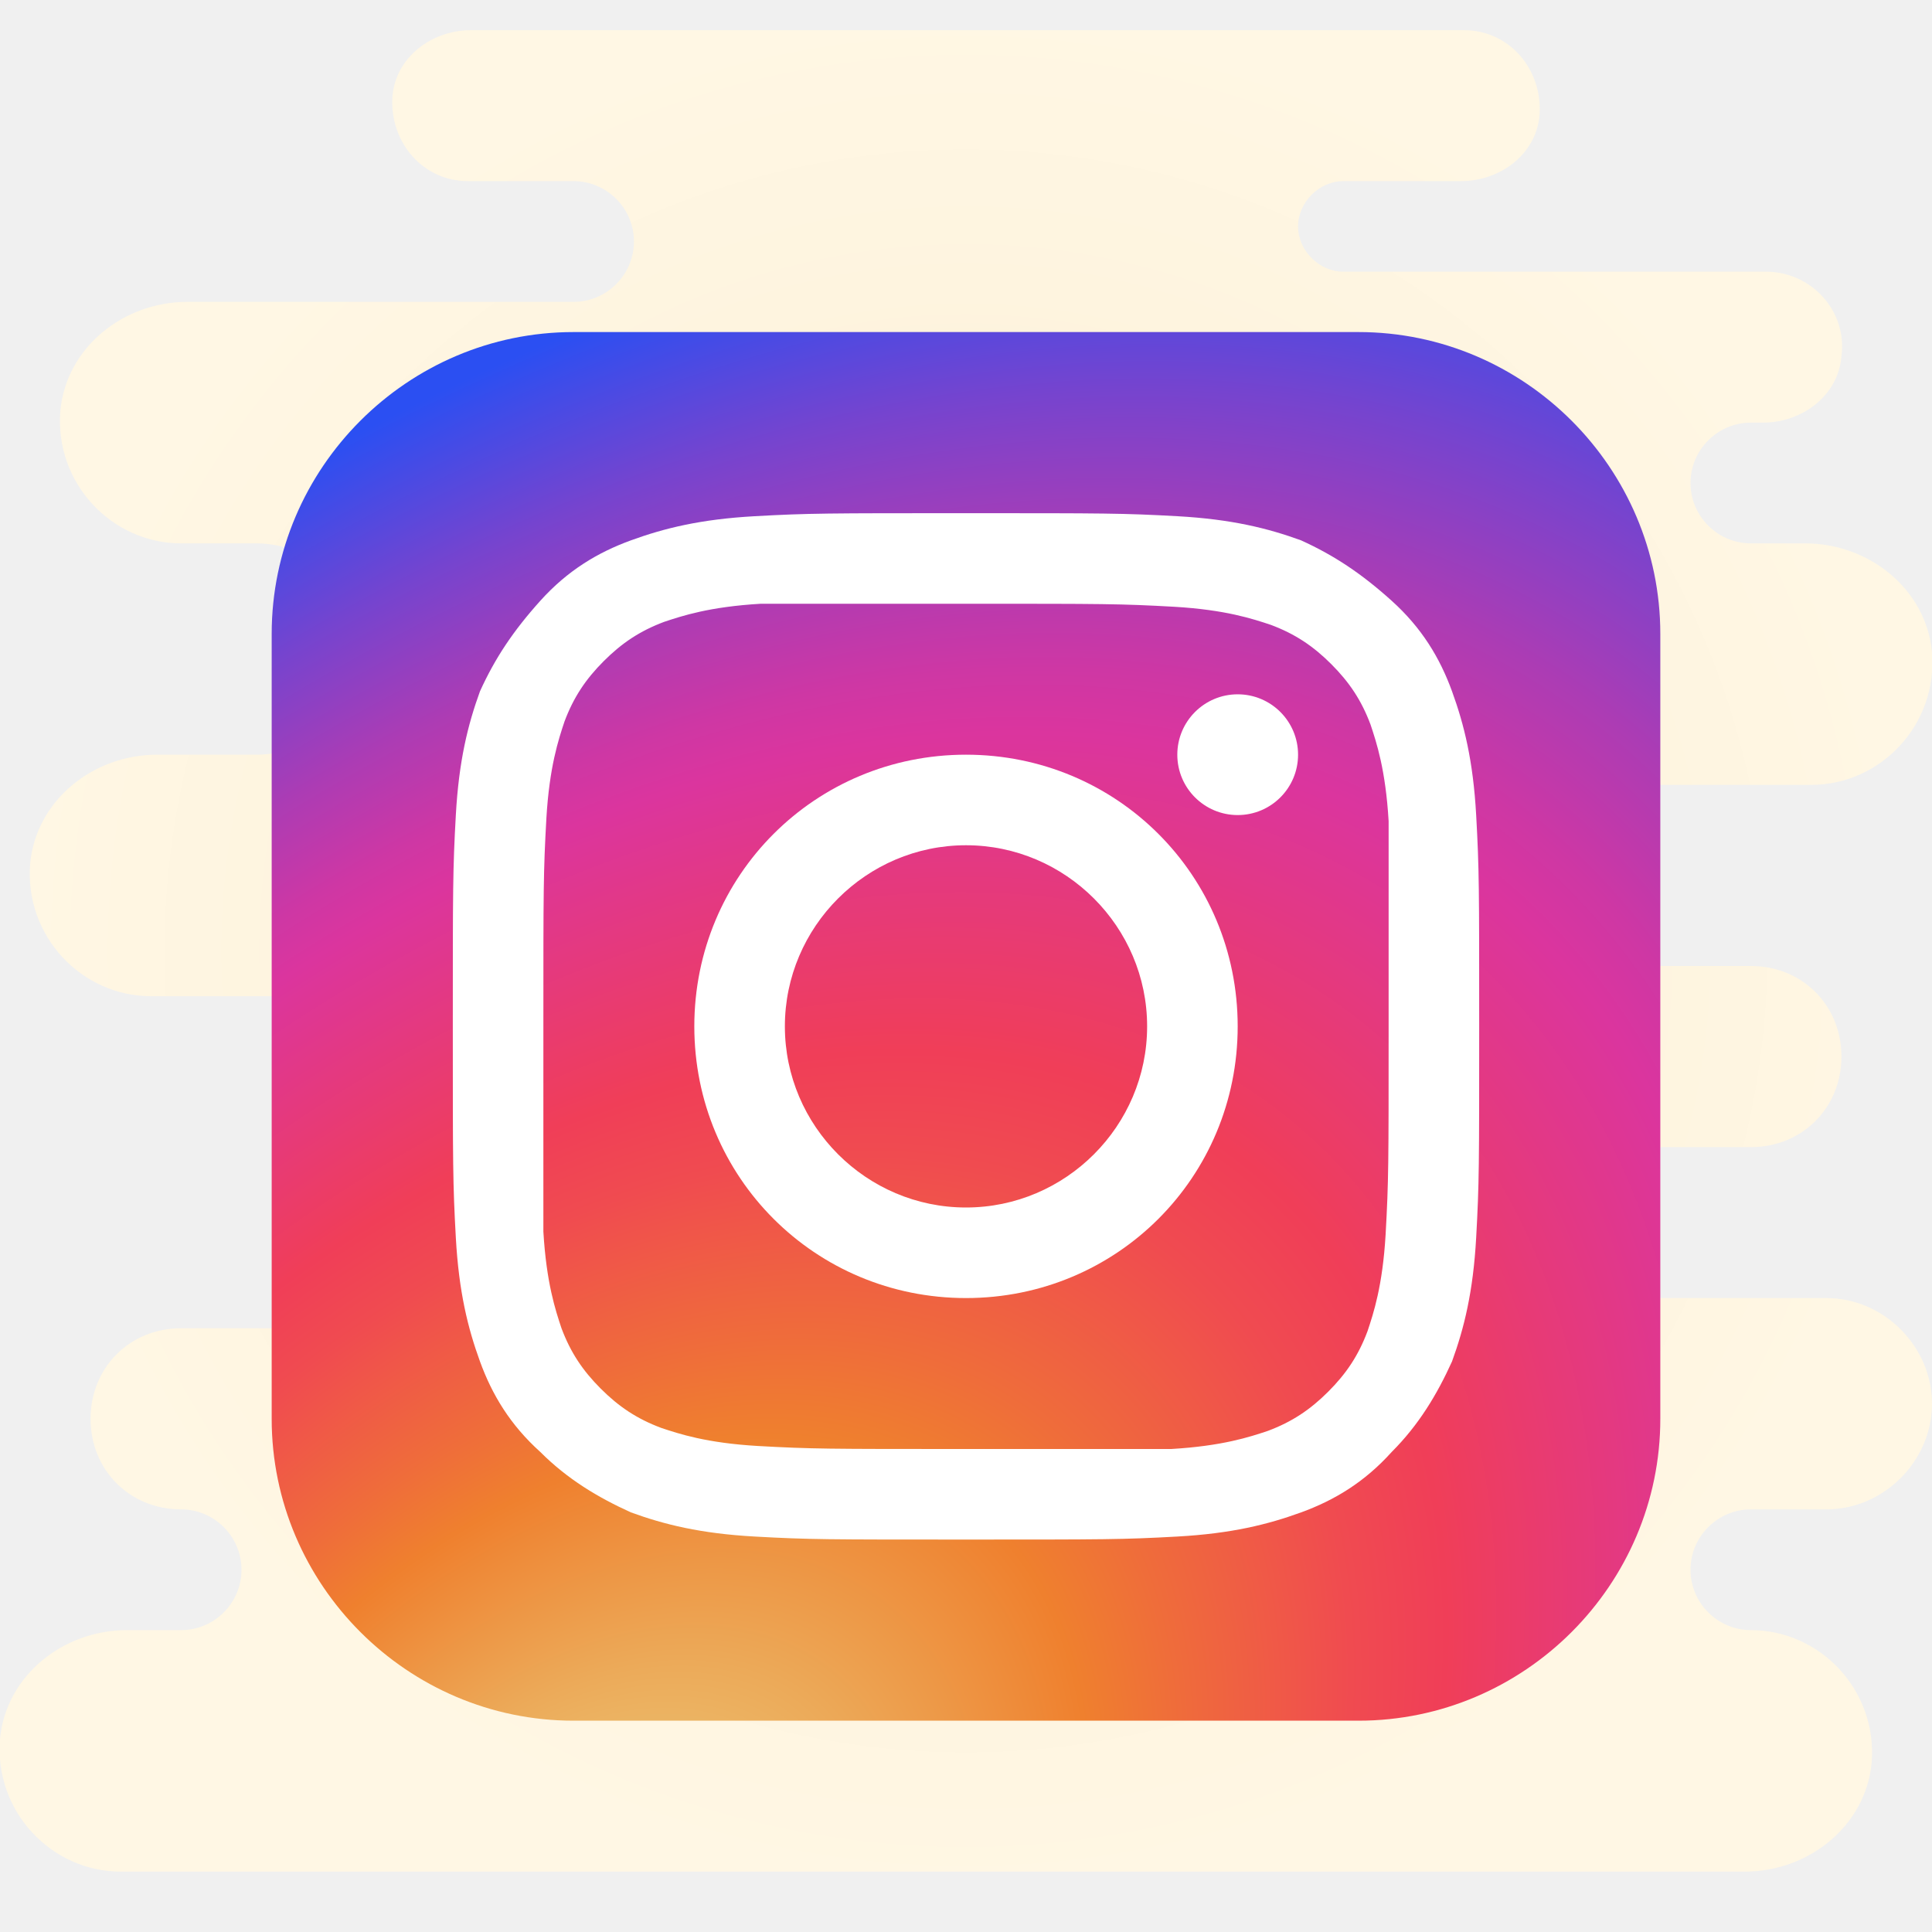
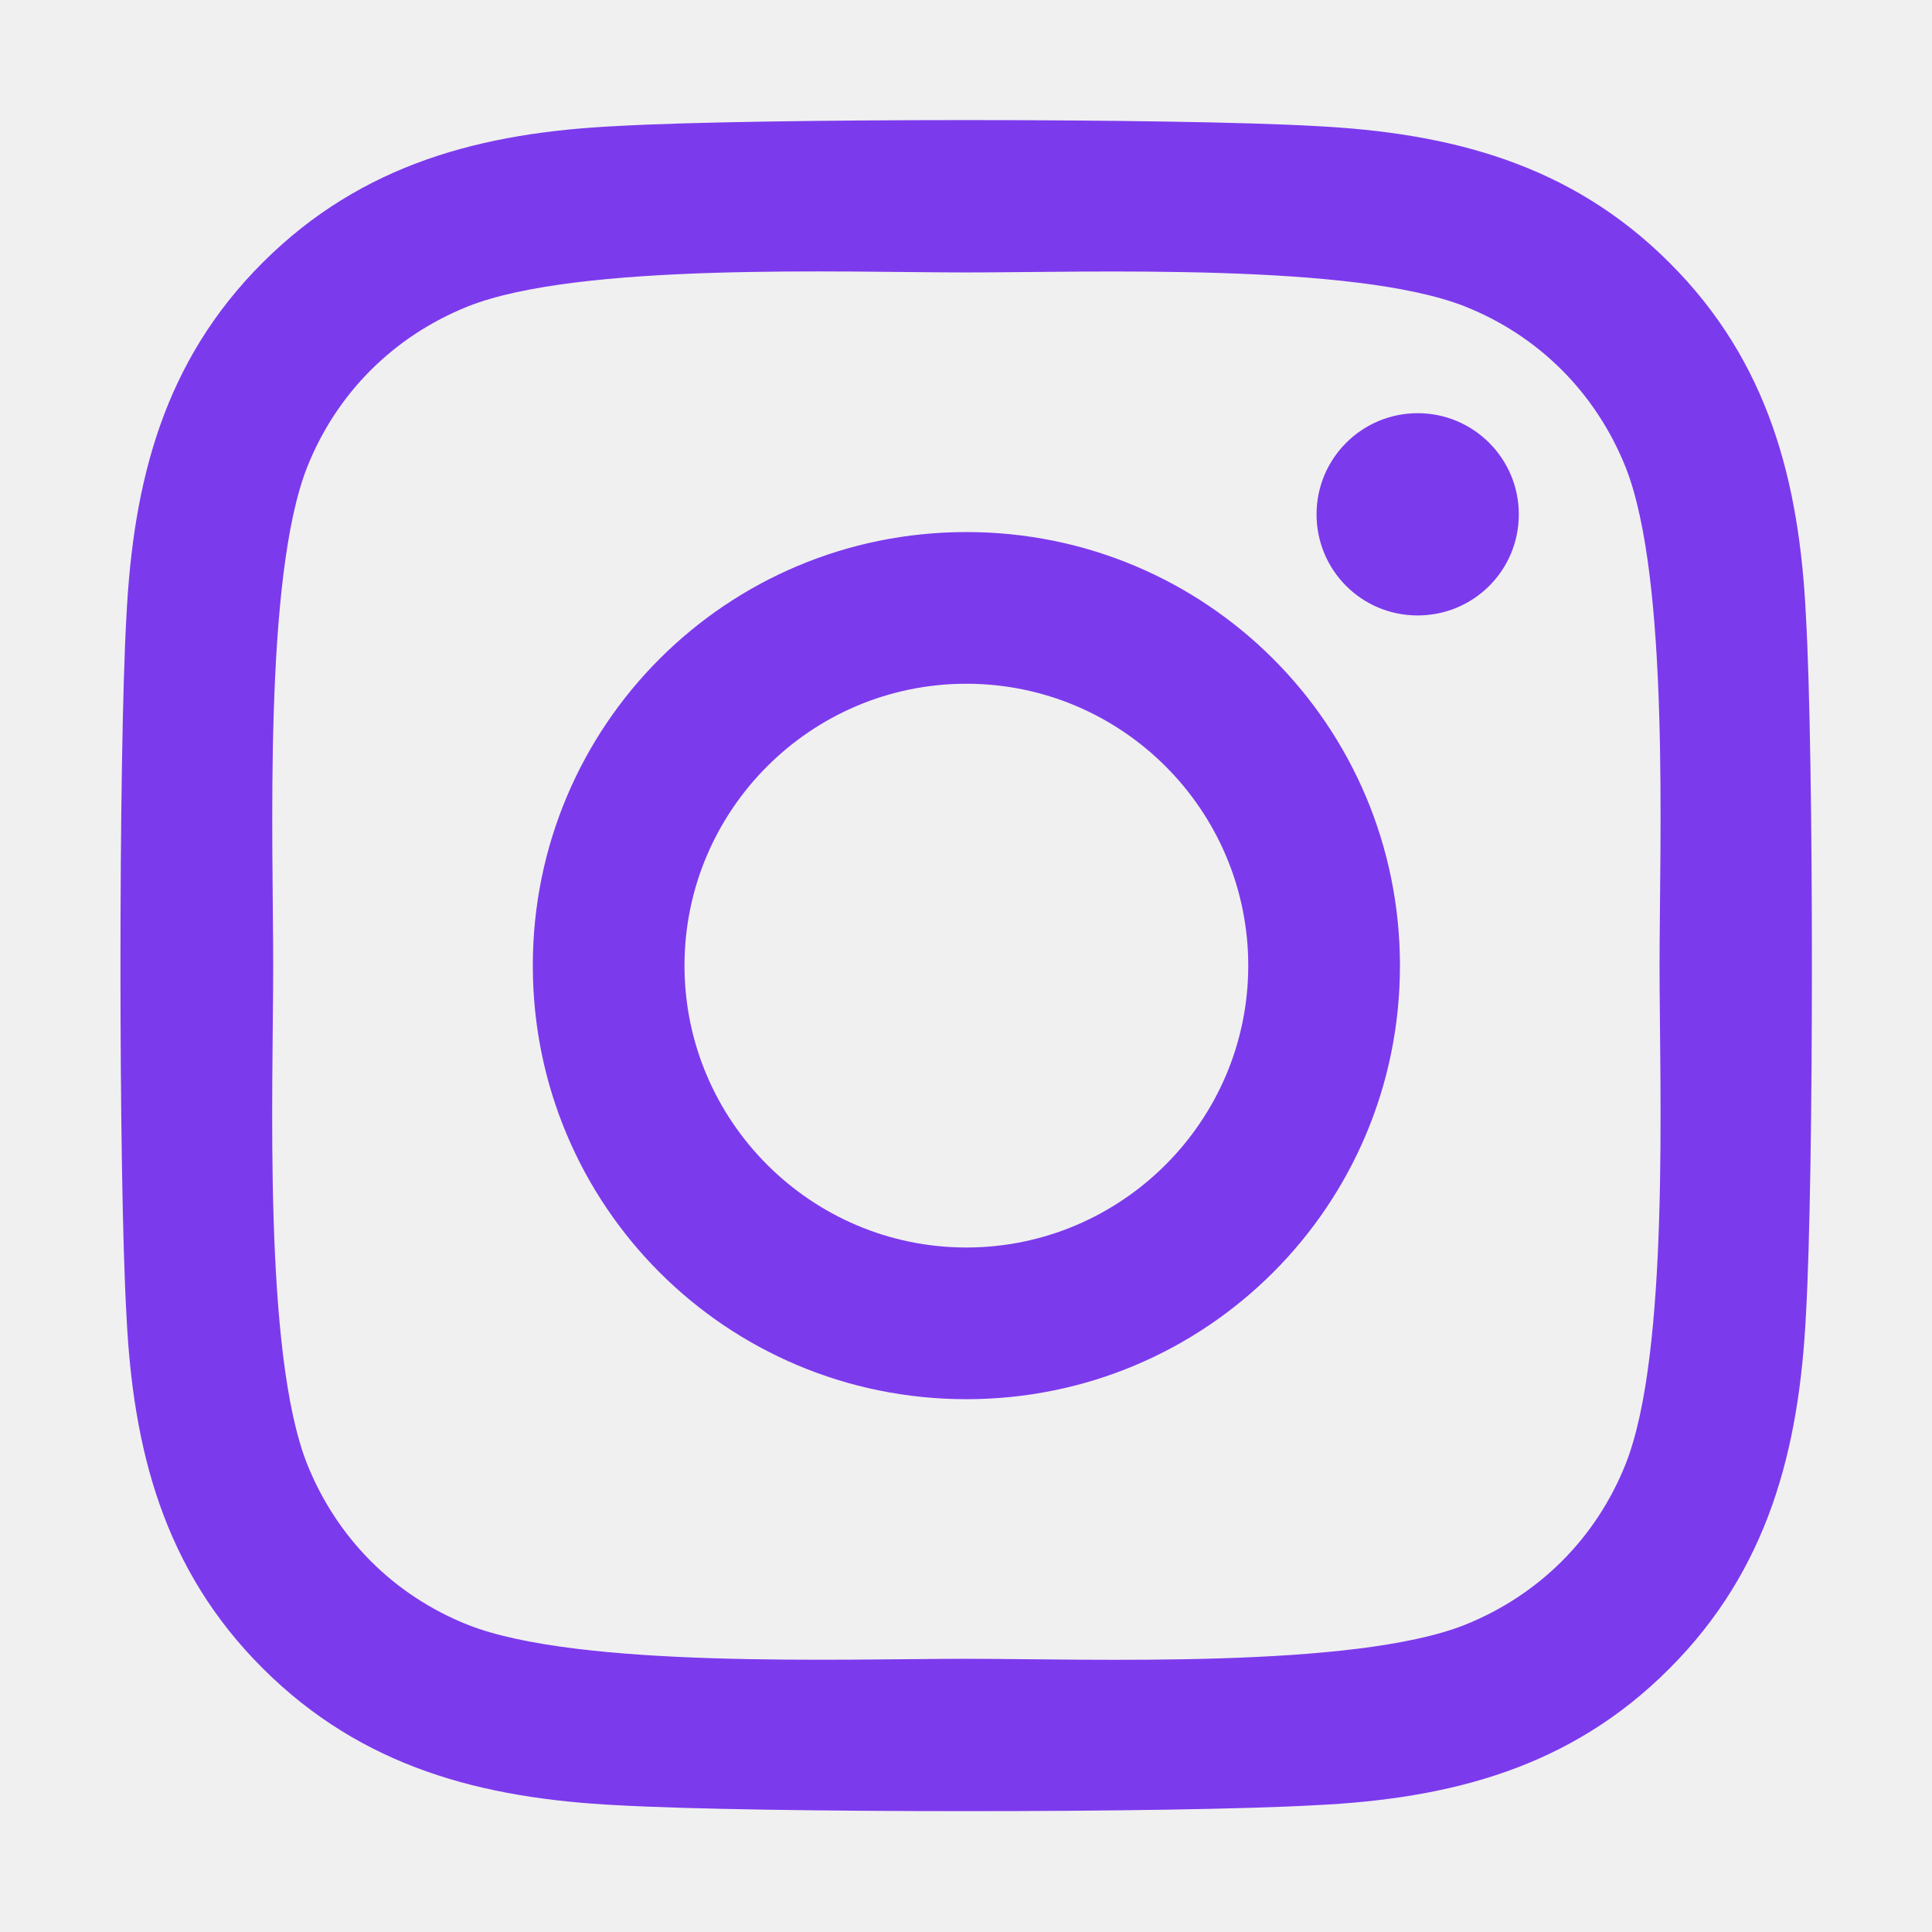
- <svg xmlns="http://www.w3.org/2000/svg" viewBox="0 0 64 64" width="64px" height="64px">
-   <radialGradient id="TGwjmZMm2W~B4yrgup6jda" cx="32" cy="32.5" r="31.259" gradientTransform="matrix(1 0 0 -1 0 64)" gradientUnits="userSpaceOnUse">
-     <stop offset="0" stop-color="#efdcb1" />
-     <stop offset="0" stop-color="#f2e0bb" />
-     <stop offset=".011" stop-color="#f2e0bc" />
-     <stop offset=".362" stop-color="#f9edd2" />
-     <stop offset=".699" stop-color="#fef4df" />
-     <stop offset="1" stop-color="#fff7e4" />
-   </radialGradient>
-   <path fill="url(#TGwjmZMm2W~B4yrgup6jda)" d="M58,54c-1.1,0-2-0.9-2-2s0.9-2,2-2h2.5c1.9,0,3.5-1.6,3.5-3.5S62.4,43,60.5,43H50c-1.4,0-2.5-1.1-2.5-2.5 S48.6,38,50,38h8c1.7,0,3-1.3,3-3s-1.3-3-3-3H42v-6h18c2.3,0,4.2-2,4-4.4c-0.2-2.1-2.1-3.6-4.2-3.6H58c-1.1,0-2-0.9-2-2s0.9-2,2-2 h0.4c1.3,0,2.5-0.9,2.6-2.2c0.2-1.5-1-2.8-2.5-2.8h-14C43.7,9,43,8.3,43,7.5S43.7,6,44.5,6h3.9c1.3,0,2.5-0.9,2.6-2.2 C51.1,2.3,50,1,48.5,1H15.6c-1.3,0-2.5,0.9-2.6,2.2C12.9,4.7,14,6,15.5,6H19c1.1,0,2,0.9,2,2s-0.9,2-2,2H6.2c-2.1,0-4,1.5-4.2,3.6 C1.8,16,3.7,18,6,18h2.5c1.9,0,3.5,1.6,3.5,3.5S10.4,25,8.5,25H5.2c-2.1,0-4,1.5-4.2,3.6C0.8,31,2.7,33,5,33h17v11H6 c-1.7,0-3,1.3-3,3s1.3,3,3,3l0,0c1.1,0,2,0.9,2,2s-0.9,2-2,2H4.2c-2.1,0-4,1.5-4.2,3.6C-0.2,60,1.7,62,4,62h53.8 c2.1,0,4-1.5,4.2-3.6C62.2,56,60.3,54,58,54z" />
-   <radialGradient id="TGwjmZMm2W~B4yrgup6jdb" cx="18.51" cy="66.293" r="69.648" gradientTransform="matrix(.6435 -.7654 .5056 .4251 -26.92 52.282)" gradientUnits="userSpaceOnUse">
-     <stop offset=".073" stop-color="#eacc7b" />
-     <stop offset=".184" stop-color="#ecaa59" />
-     <stop offset=".307" stop-color="#ef802e" />
-     <stop offset=".358" stop-color="#ef6d3a" />
-     <stop offset=".46" stop-color="#f04b50" />
-     <stop offset=".516" stop-color="#f03e58" />
-     <stop offset=".689" stop-color="#db359e" />
-     <stop offset=".724" stop-color="#ce37a4" />
-     <stop offset=".789" stop-color="#ac3cb4" />
-     <stop offset=".877" stop-color="#7544cf" />
-     <stop offset=".98" stop-color="#2b4ff2" />
-   </radialGradient>
-   <path fill="url(#TGwjmZMm2W~B4yrgup6jdb)" d="M45,57H19c-5.5,0-10-4.5-10-10V21c0-5.5,4.5-10,10-10h26c5.5,0,10,4.5,10,10v26C55,52.5,50.5,57,45,57z" />
-   <path fill="#fff" d="M32,20c4.6,0,5.1,0,6.9,0.1c1.7,0.1,2.6,0.4,3.2,0.6c0.8,0.3,1.4,0.7,2,1.3c0.6,0.6,1,1.2,1.3,2 c0.2,0.6,0.5,1.5,0.6,3.2C46,28.9,46,29.4,46,34s0,5.1-0.1,6.9c-0.1,1.7-0.4,2.6-0.6,3.2c-0.3,0.8-0.7,1.4-1.3,2 c-0.6,0.6-1.2,1-2,1.3c-0.6,0.2-1.5,0.5-3.2,0.6C37.1,48,36.6,48,32,48s-5.1,0-6.9-0.1c-1.7-0.1-2.6-0.4-3.2-0.6 c-0.8-0.3-1.4-0.7-2-1.3c-0.6-0.6-1-1.2-1.3-2c-0.2-0.6-0.5-1.5-0.6-3.2C18,39.1,18,38.6,18,34s0-5.1,0.1-6.9 c0.1-1.7,0.4-2.6,0.6-3.2c0.3-0.8,0.7-1.4,1.3-2c0.6-0.6,1.2-1,2-1.3c0.6-0.2,1.5-0.5,3.2-0.6C26.9,20,27.4,20,32,20 M32,17 c-4.6,0-5.2,0-7,0.1c-1.8,0.1-3,0.4-4.1,0.8c-1.1,0.4-2.1,1-3,2s-1.5,1.9-2,3c-0.4,1.1-0.7,2.3-0.8,4.1C15,28.8,15,29.4,15,34 s0,5.2,0.1,7c0.1,1.8,0.4,3,0.8,4.1c0.4,1.1,1,2.1,2,3c0.9,0.9,1.9,1.5,3,2c1.1,0.4,2.3,0.7,4.1,0.8c1.8,0.1,2.4,0.1,7,0.1 s5.2,0,7-0.1c1.8-0.1,3-0.4,4.1-0.8c1.1-0.4,2.1-1,3-2c0.9-0.9,1.5-1.9,2-3c0.4-1.1,0.7-2.3,0.8-4.1c0.1-1.8,0.1-2.4,0.1-7 s0-5.2-0.1-7c-0.1-1.8-0.4-3-0.8-4.1c-0.4-1.1-1-2.1-2-3s-1.9-1.5-3-2c-1.1-0.4-2.3-0.7-4.1-0.8C37.2,17,36.6,17,32,17L32,17z" />
-   <path fill="#fff" d="M32,25c-5,0-9,4-9,9s4,9,9,9s9-4,9-9S37,25,32,25z M32,40c-3.3,0-6-2.7-6-6s2.7-6,6-6s6,2.7,6,6S35.3,40,32,40 z" />
-   <circle cx="41" cy="25" r="2" fill="#fff" />
+ <svg xmlns="http://www.w3.org/2000/svg" stroke="currentColor" fill="currentColor" stroke-width="0" viewBox="0 0 448 512" height="1em" width="1em" style="     color: #7c3aed; ">
+   <path d="M224.1 141c-63.6 0-114.9 51.3-114.9 114.9s51.3 114.9 114.9 114.9S339 319.5 339 255.9 287.7 141 224.1 141zm0 189.6c-41.1 0-74.7-33.5-74.7-74.7s33.5-74.7 74.7-74.7 74.7 33.5 74.7 74.7-33.6 74.7-74.7 74.7zm146.4-194.3c0 14.9-12 26.8-26.8 26.8-14.9 0-26.8-12-26.8-26.8s12-26.8 26.8-26.8 26.8 12 26.8 26.8zm76.1 27.2c-1.7-35.9-9.9-67.7-36.2-93.9-26.2-26.2-58-34.4-93.9-36.2-37-2.1-147.9-2.1-184.9 0-35.8 1.7-67.6 9.9-93.9 36.1s-34.4 58-36.2 93.9c-2.1 37-2.1 147.9 0 184.9 1.7 35.9 9.9 67.7 36.2 93.9s58 34.4 93.9 36.2c37 2.1 147.9 2.1 184.9 0 35.9-1.7 67.7-9.9 93.9-36.2 26.2-26.2 34.4-58 36.2-93.9 2.1-37 2.1-147.8 0-184.8zM398.8 388c-7.8 19.6-22.9 34.7-42.6 42.6-29.5 11.7-99.5 9-132.1 9s-102.7 2.6-132.1-9c-19.6-7.8-34.7-22.9-42.6-42.6-11.7-29.5-9-99.5-9-132.1s-2.6-102.7 9-132.1c7.8-19.6 22.9-34.7 42.6-42.6 29.5-11.7 99.5-9 132.1-9s102.7-2.6 132.1 9c19.6 7.8 34.7 22.9 42.6 42.6 11.7 29.5 9 99.5 9 132.1s2.7 102.7-9 132.1z" />
</svg>
